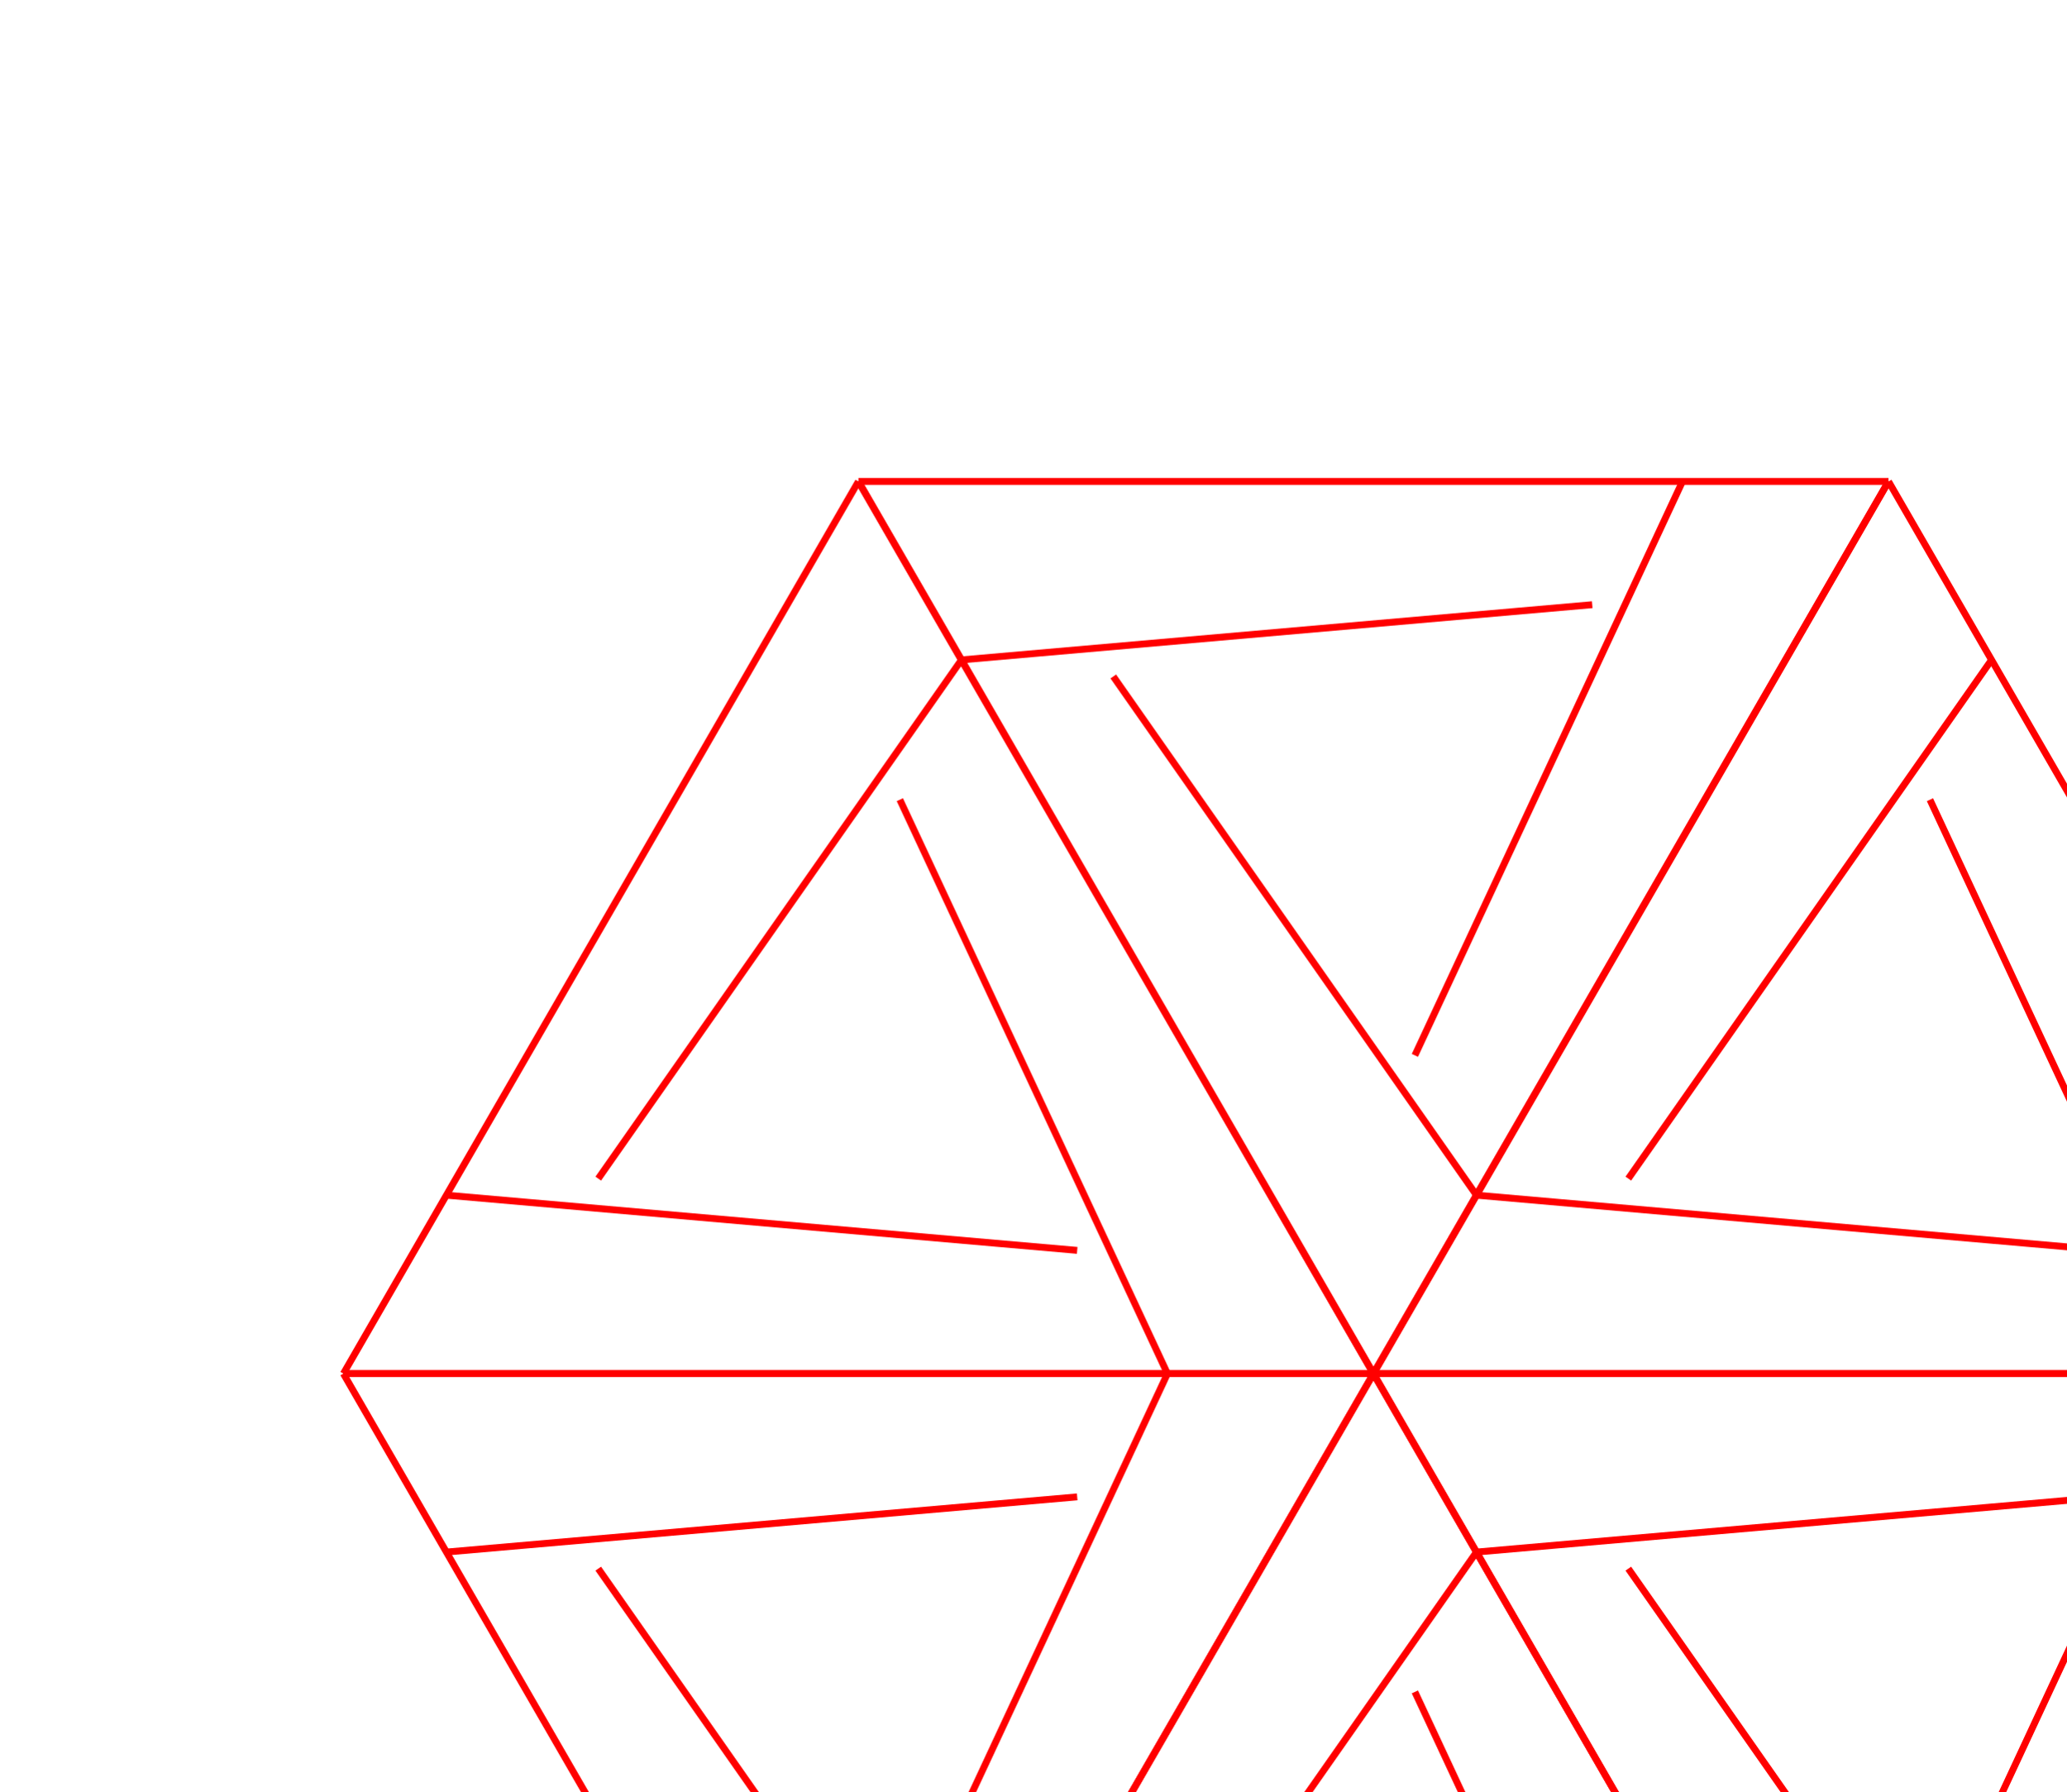
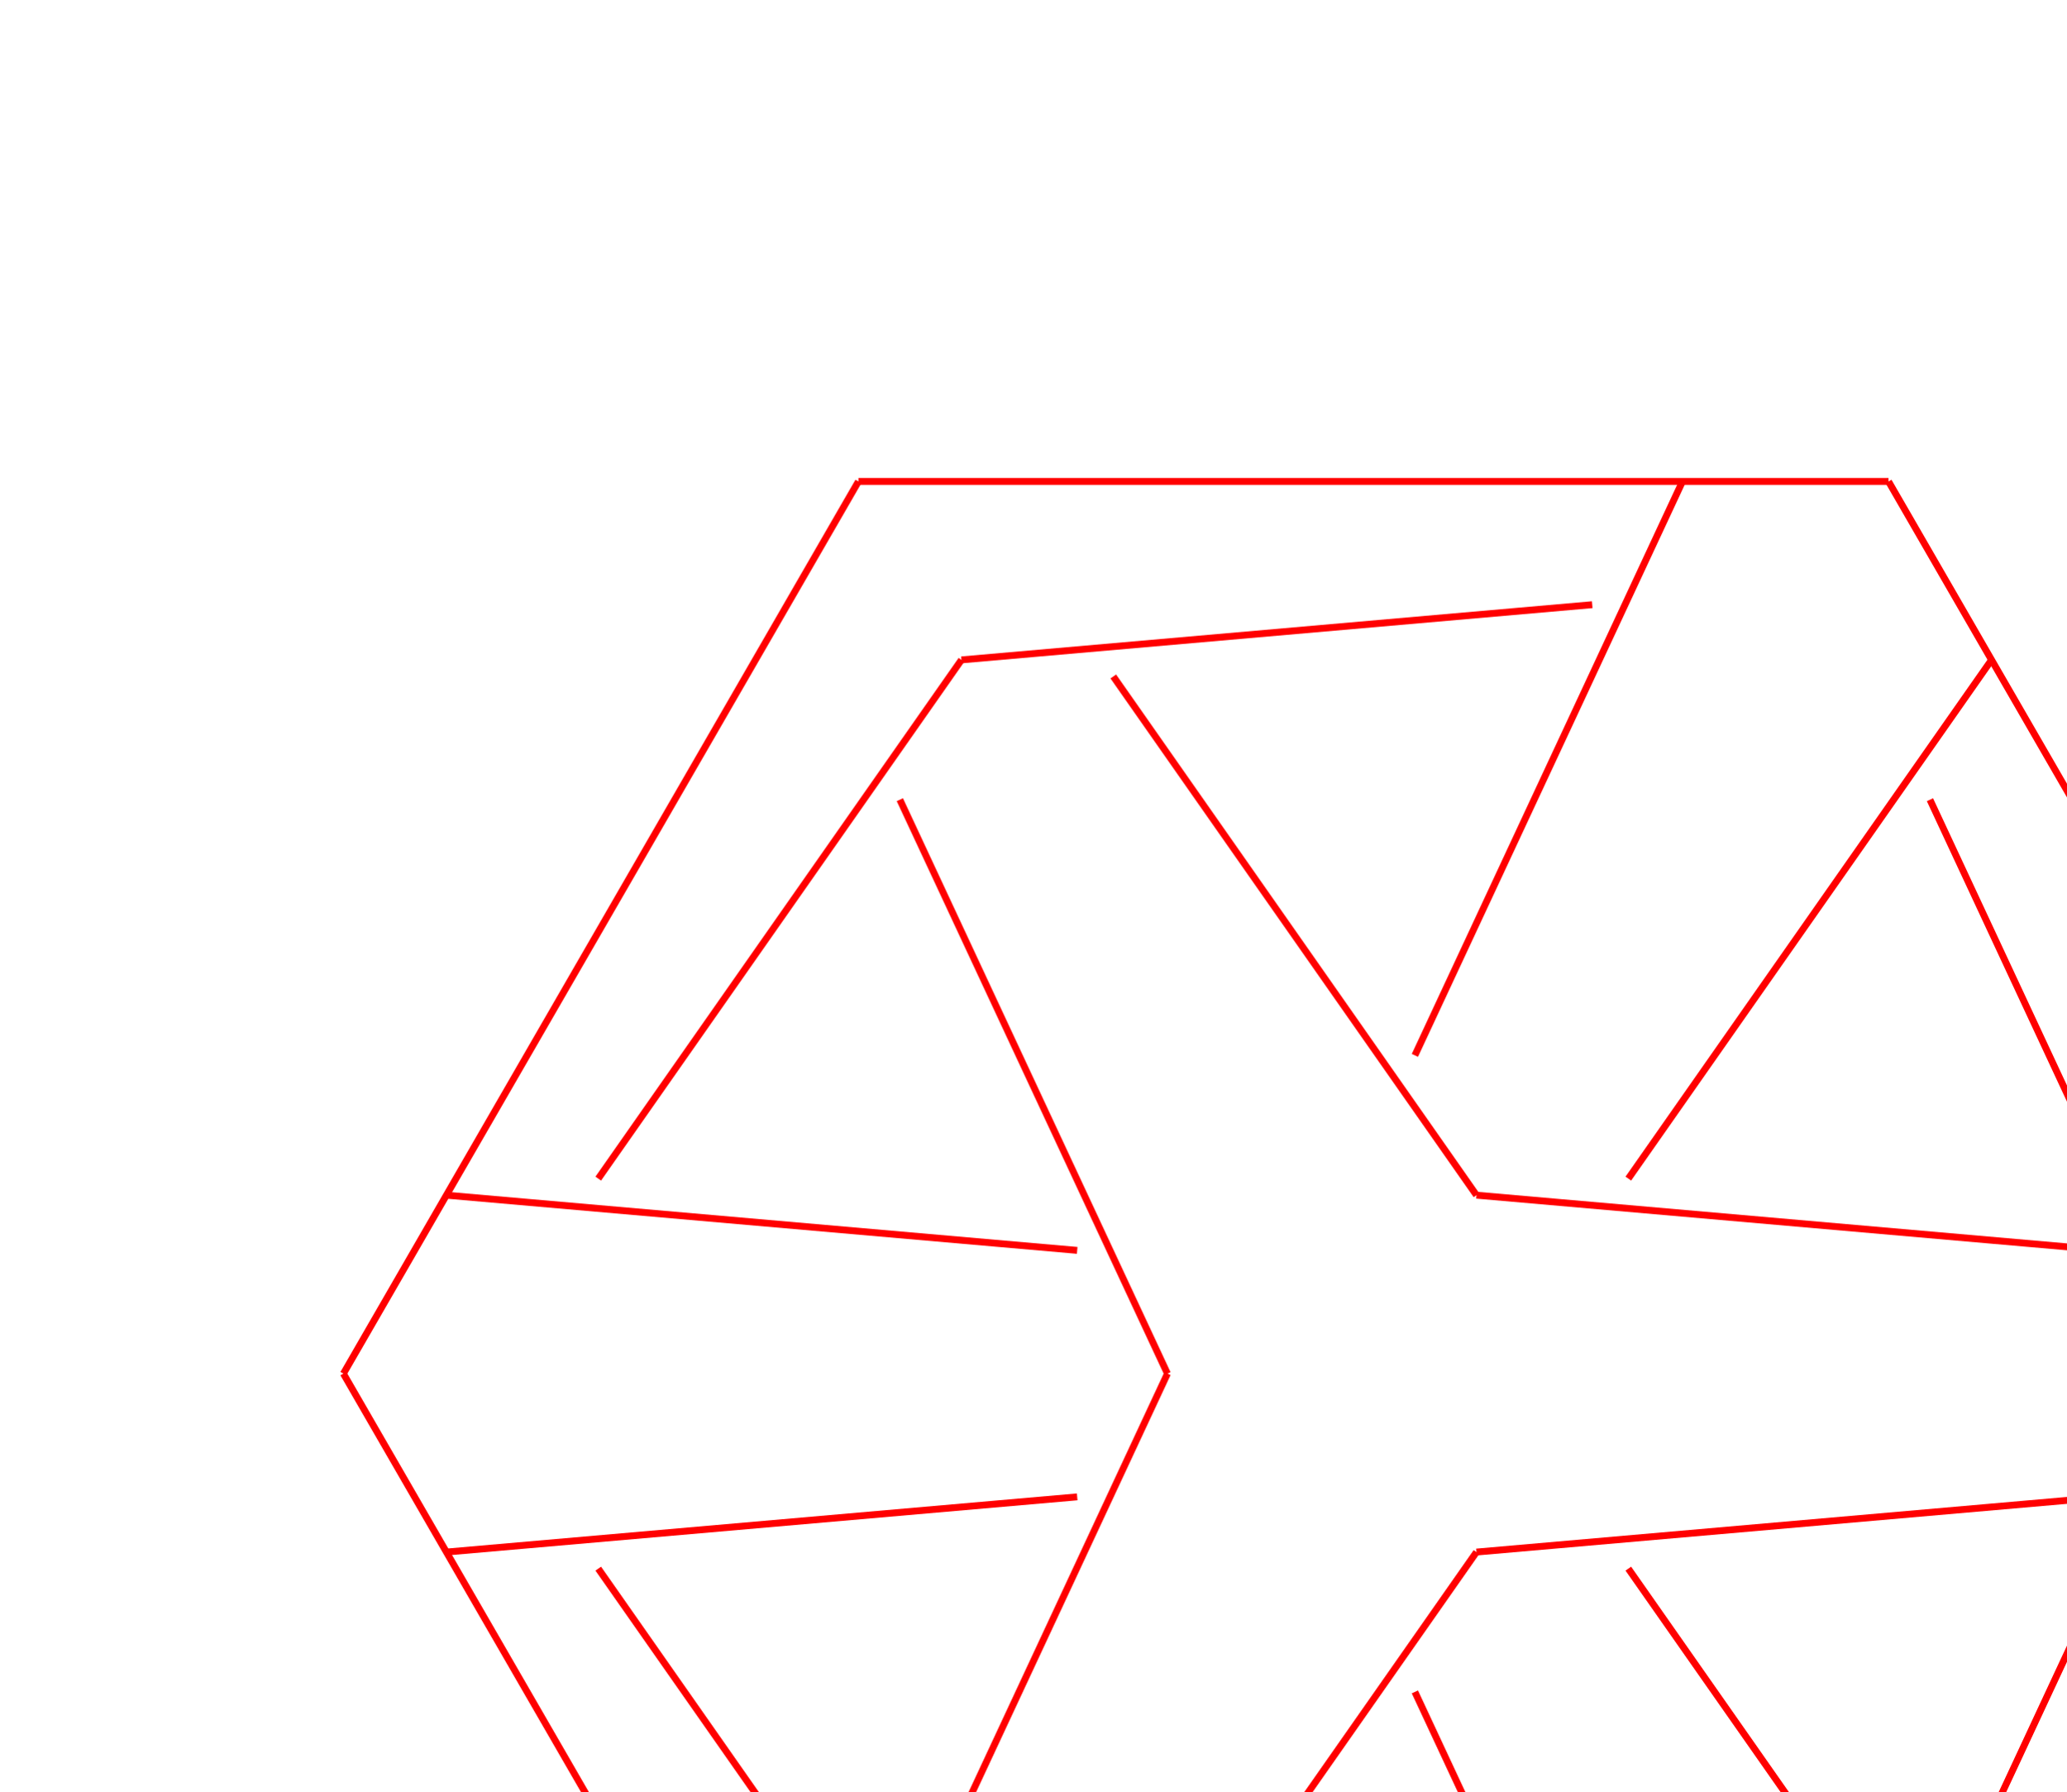
<svg xmlns="http://www.w3.org/2000/svg" baseProfile="tiny" height="100%" version="1.2" width="100%">
  <defs />
-   <line stroke="rgb(100%,0%,0%)" x1="200" x2="275.0" y1="200" y2="329.904" />
-   <line stroke="rgb(100%,0%,0%)" x1="275.0" x2="350.0" y1="329.904" y2="200.0" />
-   <line stroke="rgb(100%,0%,0%)" x1="350.0" x2="200" y1="200.0" y2="200" />
  <line stroke="rgb(100%,0%,0%)" x1="215.0" x2="306.855" y1="225.981" y2="217.945" />
  <line stroke="rgb(100%,0%,0%)" x1="290.0" x2="237.113" y1="303.923" y2="228.393" />
  <line stroke="rgb(100%,0%,0%)" x1="320.0" x2="281.032" y1="200.0" y2="283.567" />
-   <line stroke="rgb(100%,0%,0%)" x1="200" x2="125.0" y1="200" y2="329.904" />
-   <line stroke="rgb(100%,0%,0%)" x1="125.0" x2="275.0" y1="329.904" y2="329.904" />
-   <line stroke="rgb(100%,0%,0%)" x1="275.0" x2="200" y1="329.904" y2="200" />
  <line stroke="rgb(100%,0%,0%)" x1="215.0" x2="162.113" y1="225.981" y2="301.511" />
  <line stroke="rgb(100%,0%,0%)" x1="245.0" x2="206.032" y1="329.904" y2="246.337" />
  <line stroke="rgb(100%,0%,0%)" x1="140.0" x2="231.855" y1="303.923" y2="311.959" />
-   <line stroke="rgb(100%,0%,0%)" x1="200" x2="50.0" y1="200" y2="200.0" />
-   <line stroke="rgb(100%,0%,0%)" x1="50.0" x2="125.0" y1="200.0" y2="329.904" />
-   <line stroke="rgb(100%,0%,0%)" x1="125.0" x2="200" y1="329.904" y2="200" />
  <line stroke="rgb(100%,0%,0%)" x1="170.0" x2="131.032" y1="200.0" y2="283.567" />
  <line stroke="rgb(100%,0%,0%)" x1="65.0" x2="156.855" y1="225.981" y2="217.945" />
  <line stroke="rgb(100%,0%,0%)" x1="140.0" x2="87.113" y1="303.923" y2="228.393" />
-   <line stroke="rgb(100%,0%,0%)" x1="200" x2="125.0" y1="200" y2="70.096" />
-   <line stroke="rgb(100%,0%,0%)" x1="125.0" x2="50.0" y1="70.096" y2="200.0" />
-   <line stroke="rgb(100%,0%,0%)" x1="50.0" x2="200" y1="200.0" y2="200" />
  <line stroke="rgb(100%,0%,0%)" x1="170.0" x2="131.032" y1="200.0" y2="116.433" />
  <line stroke="rgb(100%,0%,0%)" x1="65.0" x2="156.855" y1="174.019" y2="182.055" />
  <line stroke="rgb(100%,0%,0%)" x1="140.0" x2="87.113" y1="96.077" y2="171.607" />
-   <line stroke="rgb(100%,0%,0%)" x1="200" x2="275.0" y1="200" y2="70.096" />
-   <line stroke="rgb(100%,0%,0%)" x1="275.0" x2="125.0" y1="70.096" y2="70.096" />
-   <line stroke="rgb(100%,0%,0%)" x1="125.0" x2="200" y1="70.096" y2="200" />
  <line stroke="rgb(100%,0%,0%)" x1="215.0" x2="162.113" y1="174.019" y2="98.489" />
  <line stroke="rgb(100%,0%,0%)" x1="245.0" x2="206.032" y1="70.096" y2="153.663" />
  <line stroke="rgb(100%,0%,0%)" x1="140.0" x2="231.855" y1="96.077" y2="88.041" />
-   <line stroke="rgb(100%,0%,0%)" x1="200" x2="350.0" y1="200" y2="200.0" />
-   <line stroke="rgb(100%,0%,0%)" x1="350.0" x2="275.0" y1="200.0" y2="70.096" />
-   <line stroke="rgb(100%,0%,0%)" x1="275.0" x2="200" y1="70.096" y2="200" />
  <line stroke="rgb(100%,0%,0%)" x1="215.0" x2="306.855" y1="174.019" y2="182.055" />
  <line stroke="rgb(100%,0%,0%)" x1="290.0" x2="237.113" y1="96.077" y2="171.607" />
  <line stroke="rgb(100%,0%,0%)" x1="320.0" x2="281.032" y1="200.0" y2="116.433" />
+   <line stroke="rgb(100%,0%,0%)" x1="275.0" x2="350.0" y1="329.904" y2="200.0" />
+   <line stroke="rgb(100%,0%,0%)" x1="125.0" x2="275.0" y1="329.904" y2="329.904" />
+   <line stroke="rgb(100%,0%,0%)" x1="50.0" x2="125.0" y1="200.0" y2="329.904" />
+   <line stroke="rgb(100%,0%,0%)" x1="125.0" x2="50.0" y1="70.096" y2="200.0" />
+   <line stroke="rgb(100%,0%,0%)" x1="275.0" x2="125.0" y1="70.096" y2="70.096" />
+   <line stroke="rgb(100%,0%,0%)" x1="350.0" x2="275.0" y1="200.0" y2="70.096" />
</svg>
